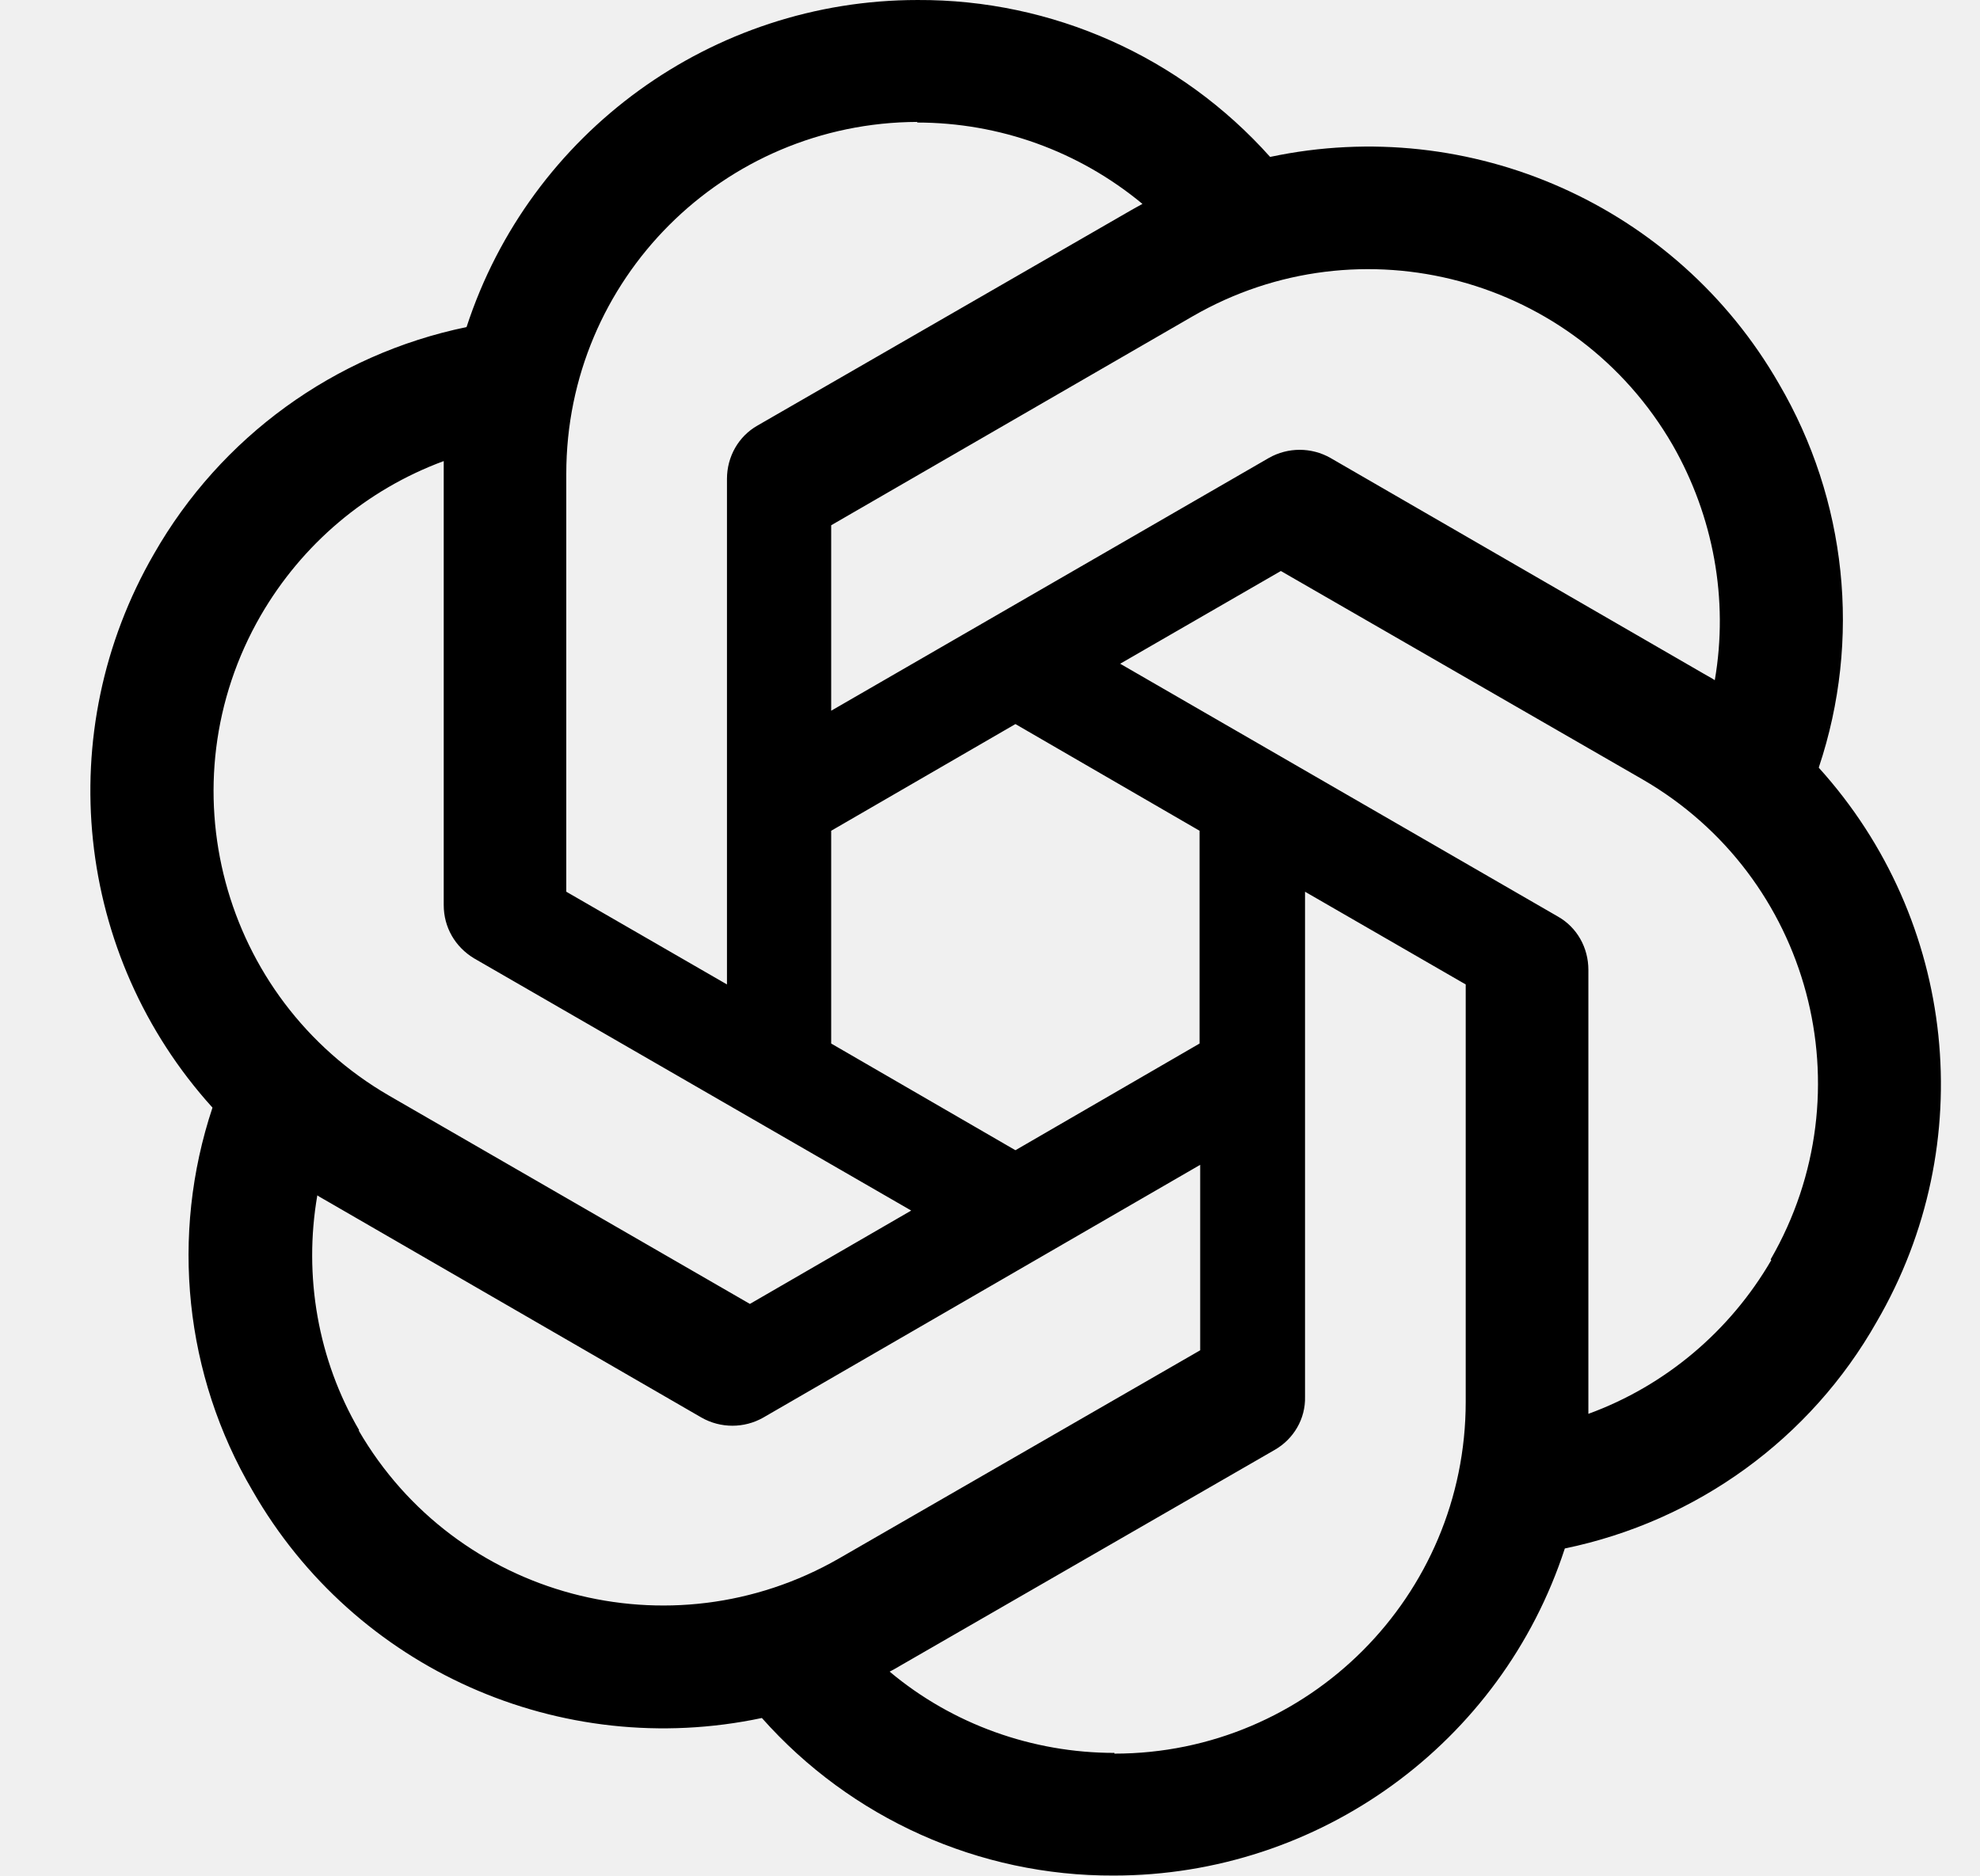
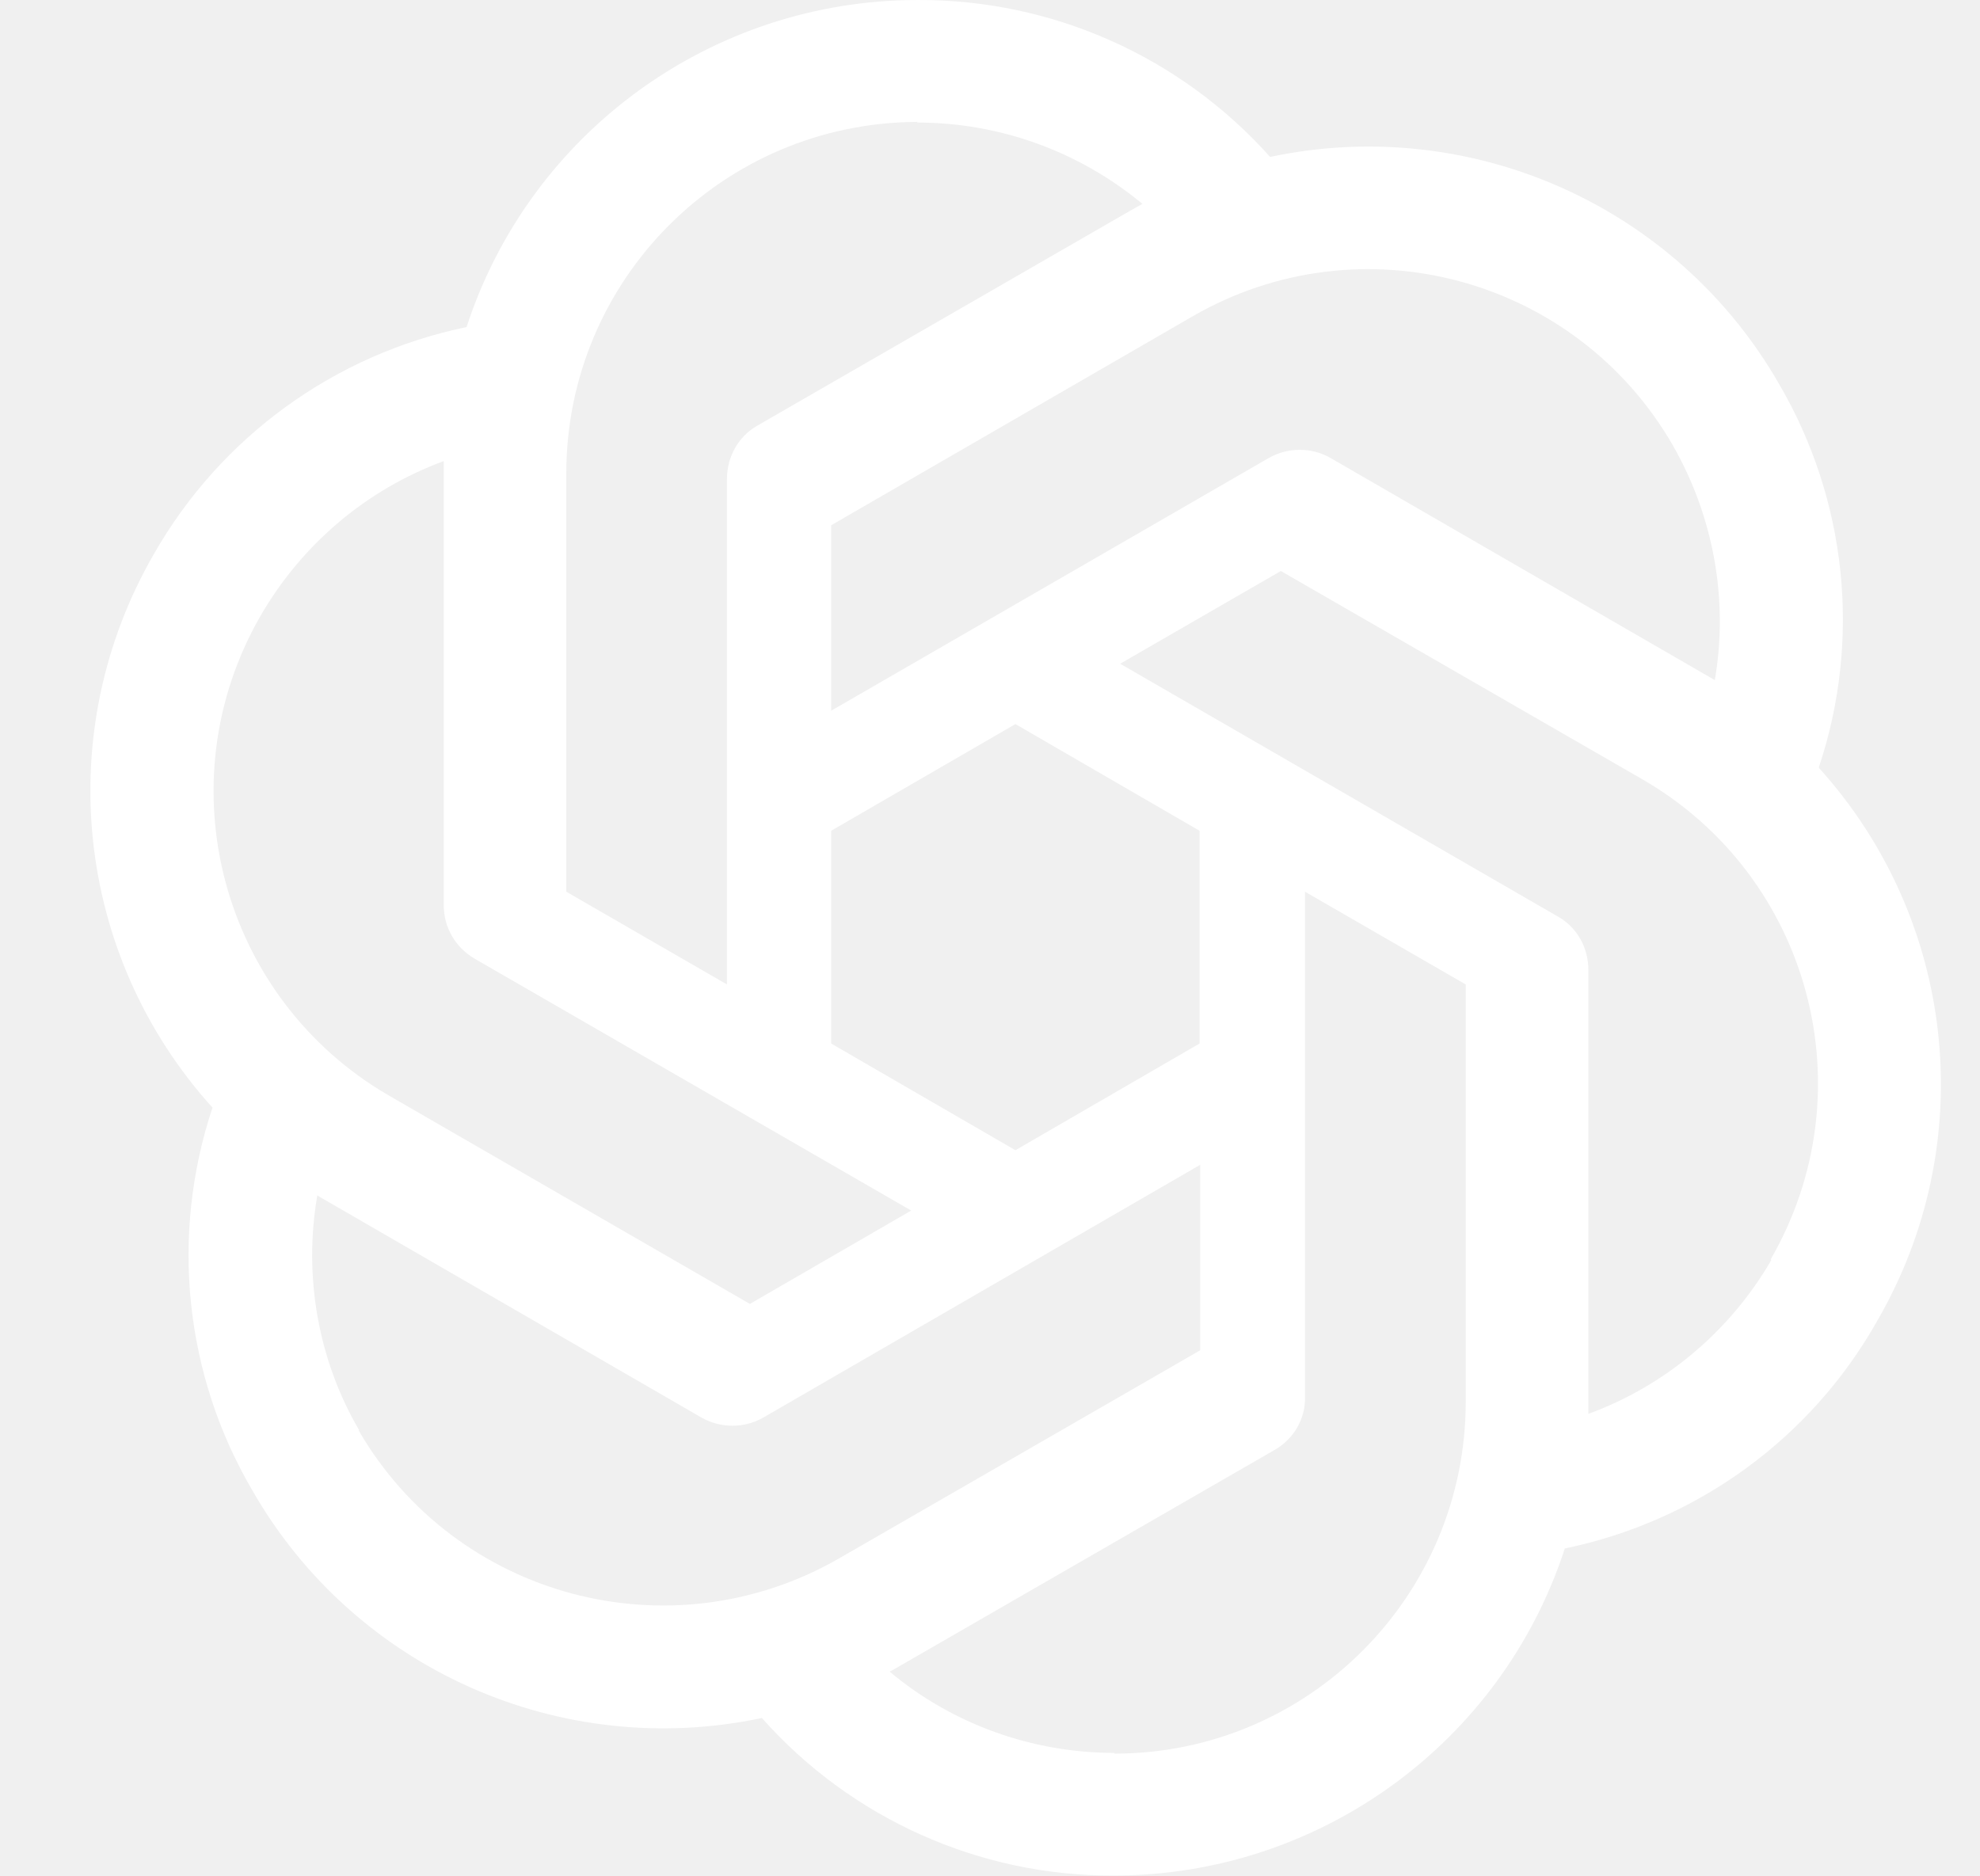
<svg xmlns="http://www.w3.org/2000/svg" width="19" height="18" viewBox="0 0 19 18" fill="none">
-   <path d="M17.454 7.363C17.863 6.138 17.723 4.797 17.07 3.682C16.089 1.975 14.114 1.097 12.188 1.506C11.328 0.543 10.097 -0.006 8.805 5.02711e-05C6.836 5.02711e-05 5.087 1.268 4.477 3.139C3.209 3.401 2.118 4.194 1.478 5.315C0.491 7.022 0.716 9.168 2.039 10.63C1.631 11.856 1.771 13.197 2.423 14.306C3.404 16.019 5.379 16.897 7.311 16.488C8.165 17.451 9.396 18.006 10.688 18C12.657 18 14.407 16.732 15.016 14.861C16.284 14.599 17.375 13.806 18.009 12.685C19.003 10.978 18.777 8.832 17.454 7.369V7.363ZM16.052 4.273C16.442 4.956 16.589 5.754 16.455 6.528C16.43 6.51 16.382 6.486 16.351 6.467L12.767 4.395C12.584 4.291 12.359 4.291 12.176 4.395L7.976 6.821V5.041L11.444 3.036C13.059 2.103 15.12 2.658 16.052 4.273ZM7.976 7.973L9.744 6.949L11.511 7.973V10.015L9.744 11.039L7.976 10.015V7.973ZM8.799 1.176C9.591 1.176 10.353 1.451 10.963 1.957C10.938 1.969 10.889 1.999 10.853 2.018L7.269 4.084C7.086 4.188 6.976 4.383 6.976 4.596V9.448L5.434 8.558V4.547C5.434 2.682 6.94 1.176 8.805 1.17L8.799 1.176ZM2.502 5.907C2.898 5.224 3.514 4.7 4.258 4.425V8.686C4.258 8.899 4.367 9.088 4.55 9.198L8.744 11.618L7.196 12.514L3.733 10.515C2.124 9.582 1.57 7.522 2.502 5.907ZM3.447 13.727C3.051 13.05 2.911 12.246 3.045 11.472C3.069 11.49 3.118 11.514 3.148 11.533L6.732 13.605C6.915 13.709 7.141 13.709 7.324 13.605L11.517 11.179V12.959L8.049 14.958C6.434 15.885 4.373 15.336 3.441 13.727H3.447ZM10.694 16.823C9.908 16.823 9.14 16.549 8.537 16.043C8.561 16.031 8.616 16.001 8.646 15.982L12.23 13.916C12.413 13.812 12.529 13.617 12.523 13.404V8.558L14.065 9.448V13.453C14.065 15.318 12.554 16.83 10.694 16.83V16.823ZM16.997 12.094C16.601 12.776 15.979 13.3 15.242 13.569V9.308C15.242 9.094 15.132 8.899 14.949 8.796L10.749 6.37L12.291 5.48L15.76 7.479C17.375 8.412 17.924 10.472 16.991 12.087L16.997 12.094Z" fill="black" />
+   <path d="M17.454 7.363C17.863 6.138 17.723 4.797 17.07 3.682C16.089 1.975 14.114 1.097 12.188 1.506C11.328 0.543 10.097 -0.006 8.805 5.02711e-05C6.836 5.02711e-05 5.087 1.268 4.477 3.139C3.209 3.401 2.118 4.194 1.478 5.315C0.491 7.022 0.716 9.168 2.039 10.63C1.631 11.856 1.771 13.197 2.423 14.306C3.404 16.019 5.379 16.897 7.311 16.488C8.165 17.451 9.396 18.006 10.688 18C12.657 18 14.407 16.732 15.016 14.861C16.284 14.599 17.375 13.806 18.009 12.685C19.003 10.978 18.777 8.832 17.454 7.369V7.363ZM16.052 4.273C16.442 4.956 16.589 5.754 16.455 6.528C16.43 6.51 16.382 6.486 16.351 6.467L12.767 4.395C12.584 4.291 12.359 4.291 12.176 4.395L7.976 6.821V5.041L11.444 3.036C13.059 2.103 15.12 2.658 16.052 4.273ZM7.976 7.973L9.744 6.949L11.511 7.973V10.015L9.744 11.039L7.976 10.015V7.973ZM8.799 1.176C9.591 1.176 10.353 1.451 10.963 1.957C10.938 1.969 10.889 1.999 10.853 2.018L7.269 4.084C7.086 4.188 6.976 4.383 6.976 4.596V9.448L5.434 8.558V4.547C5.434 2.682 6.94 1.176 8.805 1.17L8.799 1.176ZM2.502 5.907C2.898 5.224 3.514 4.7 4.258 4.425V8.686C4.258 8.899 4.367 9.088 4.55 9.198L8.744 11.618L7.196 12.514L3.733 10.515C2.124 9.582 1.57 7.522 2.502 5.907ZM3.447 13.727C3.051 13.05 2.911 12.246 3.045 11.472C3.069 11.49 3.118 11.514 3.148 11.533L6.732 13.605C6.915 13.709 7.141 13.709 7.324 13.605L11.517 11.179V12.959L8.049 14.958C6.434 15.885 4.373 15.336 3.441 13.727H3.447ZM10.694 16.823C9.908 16.823 9.14 16.549 8.537 16.043C8.561 16.031 8.616 16.001 8.646 15.982L12.23 13.916C12.413 13.812 12.529 13.617 12.523 13.404V8.558L14.065 9.448V13.453C14.065 15.318 12.554 16.83 10.694 16.83V16.823ZM16.997 12.094C16.601 12.776 15.979 13.3 15.242 13.569V9.308C15.242 9.094 15.132 8.899 14.949 8.796L10.749 6.37L12.291 5.48L15.76 7.479C17.375 8.412 17.924 10.472 16.991 12.087L16.997 12.094Z" fill="white" />
</svg>
